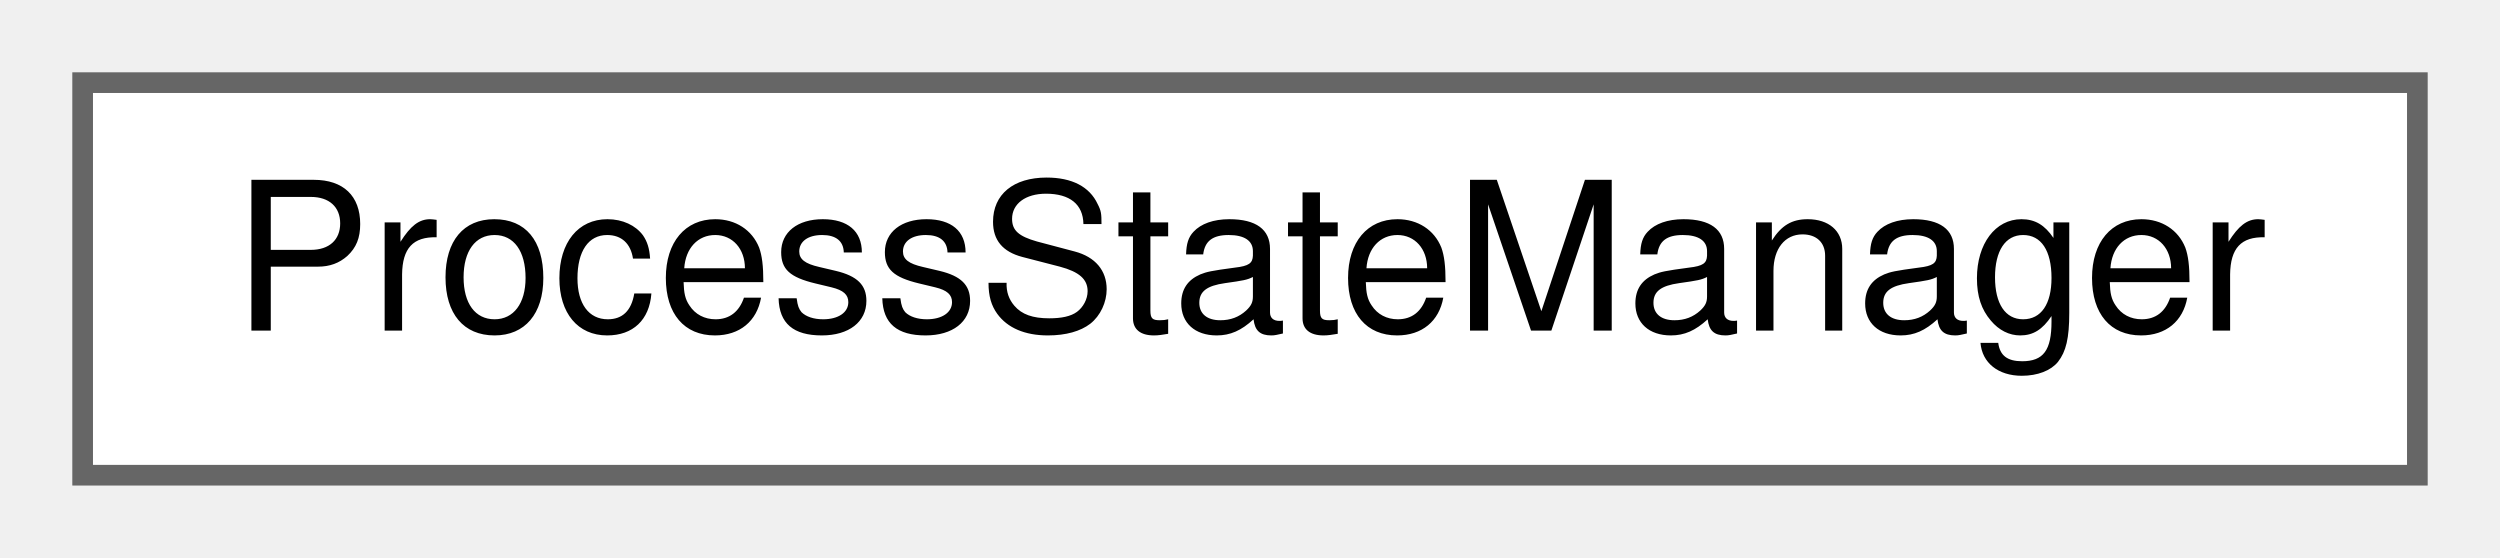
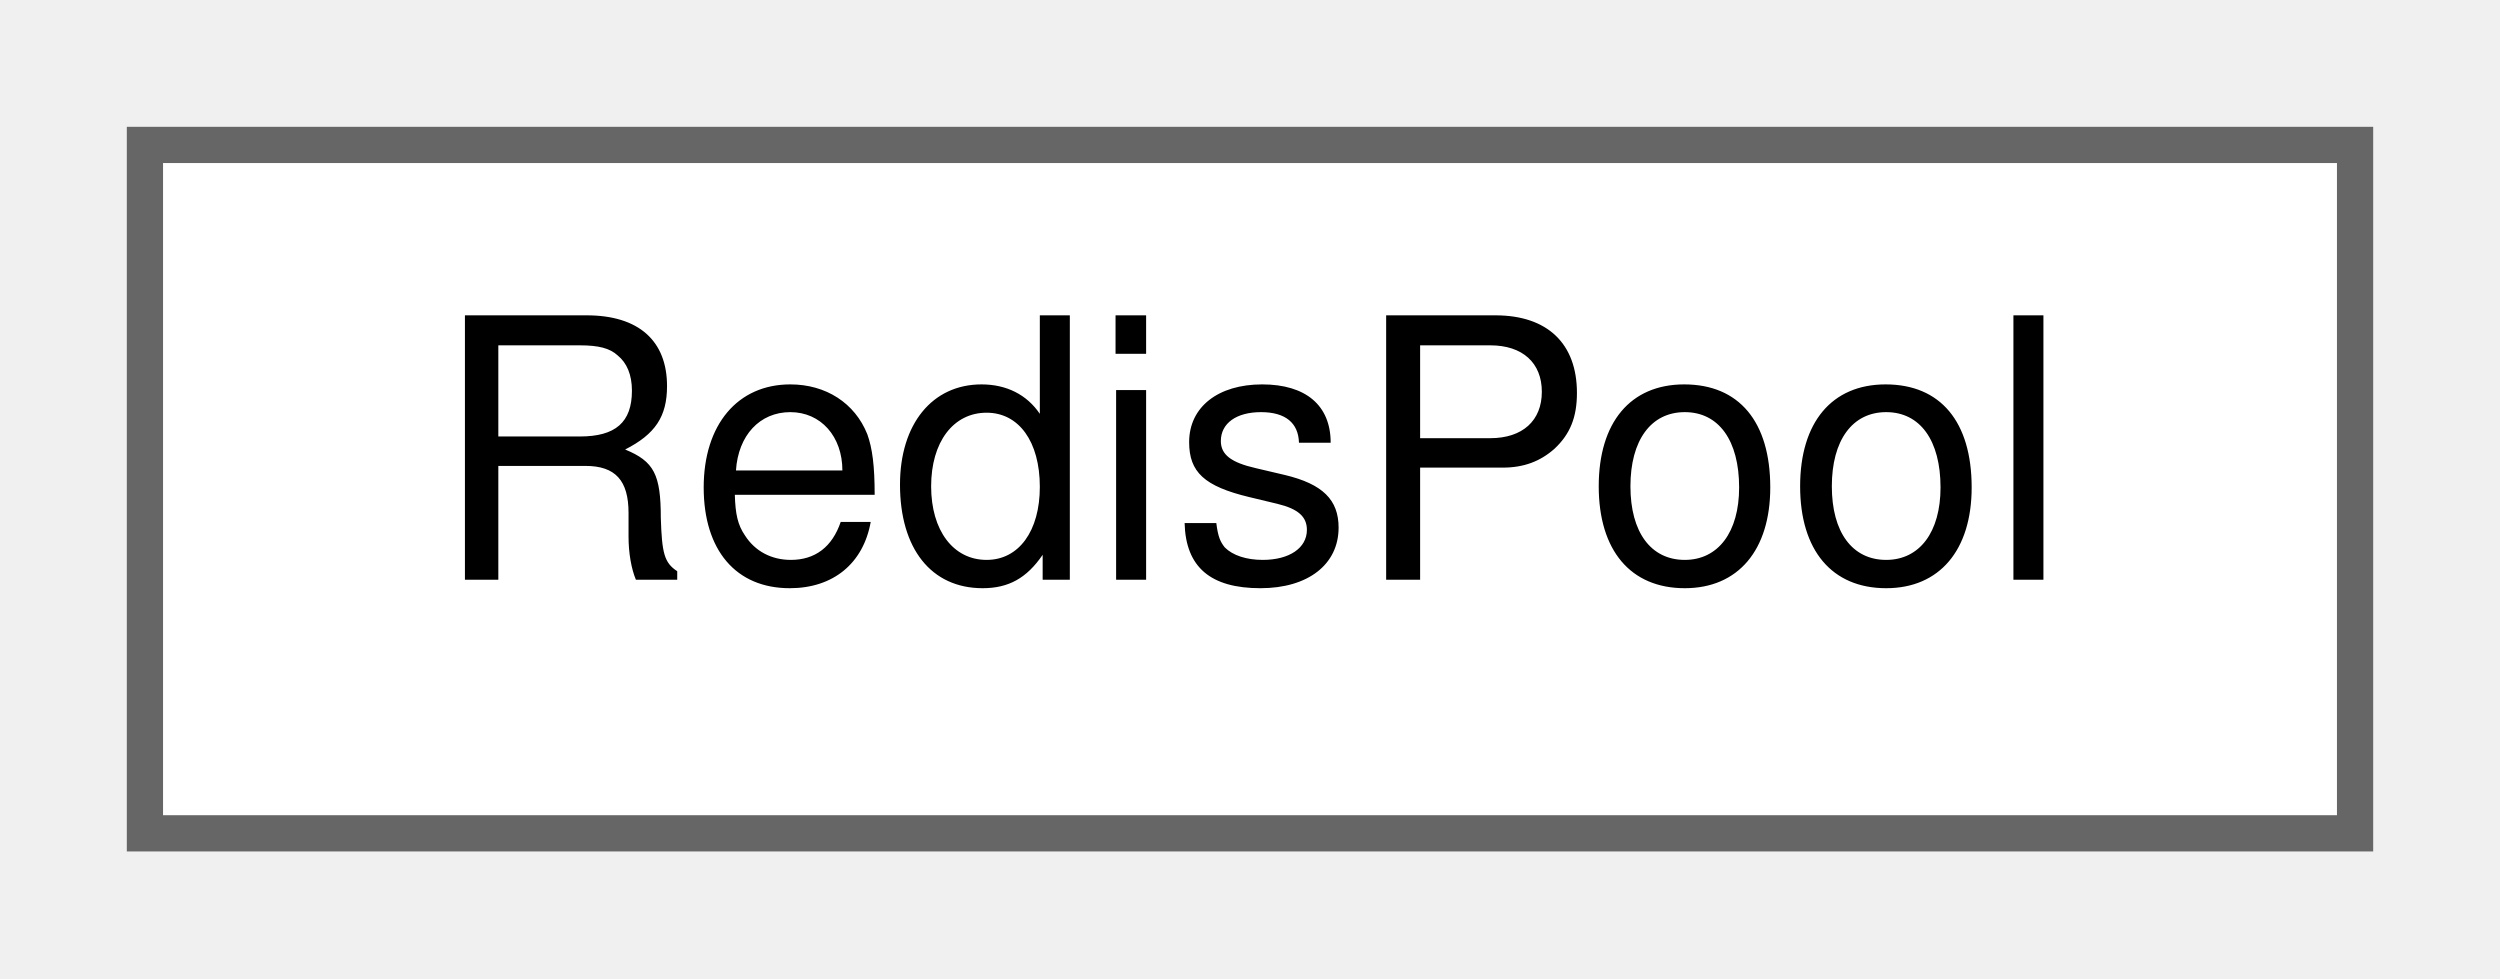
- <svg xmlns="http://www.w3.org/2000/svg" xmlns:xlink="http://www.w3.org/1999/xlink" width="121pt" height="27pt" viewBox="0.00 0.00 121.00 27.00">
+ <svg xmlns="http://www.w3.org/2000/svg" xmlns:xlink="http://www.w3.org/1999/xlink" width="69pt" height="27pt" viewBox="0.00 0.00 69.00 27.00">
  <g id="graph0" class="graph" transform="scale(1 1) rotate(0) translate(4 23)">
    <g id="node1" class="node">
      <g id="a_node1">
-         <a xlink:href="class_z_m_1_1_process_1_1_process_state_manager.html" target="_top" xlink:title=" ">
-           <polygon fill="white" stroke="#666666" points="113,-19 0,-19 0,0 113,0 113,-19" />
-           <text text-anchor="middle" x="56.5" y="-7" font-family="Helvetica,sans-Serif" font-size="10.00">ProcessStateManager</text>
+         <a xlink:href="class_z_m_1_1_store_1_1_k_v_1_1_redis_1_1_redis_pool.html" target="_top" xlink:title=" ">
+           <polygon fill="white" stroke="#666666" points="61,-19 0,-19 0,0 61,0 61,-19" />
+           <text text-anchor="middle" x="30.5" y="-7" font-family="Helvetica,sans-Serif" font-size="10.00">RedisPool</text>
        </a>
      </g>
    </g>
  </g>
</svg>
